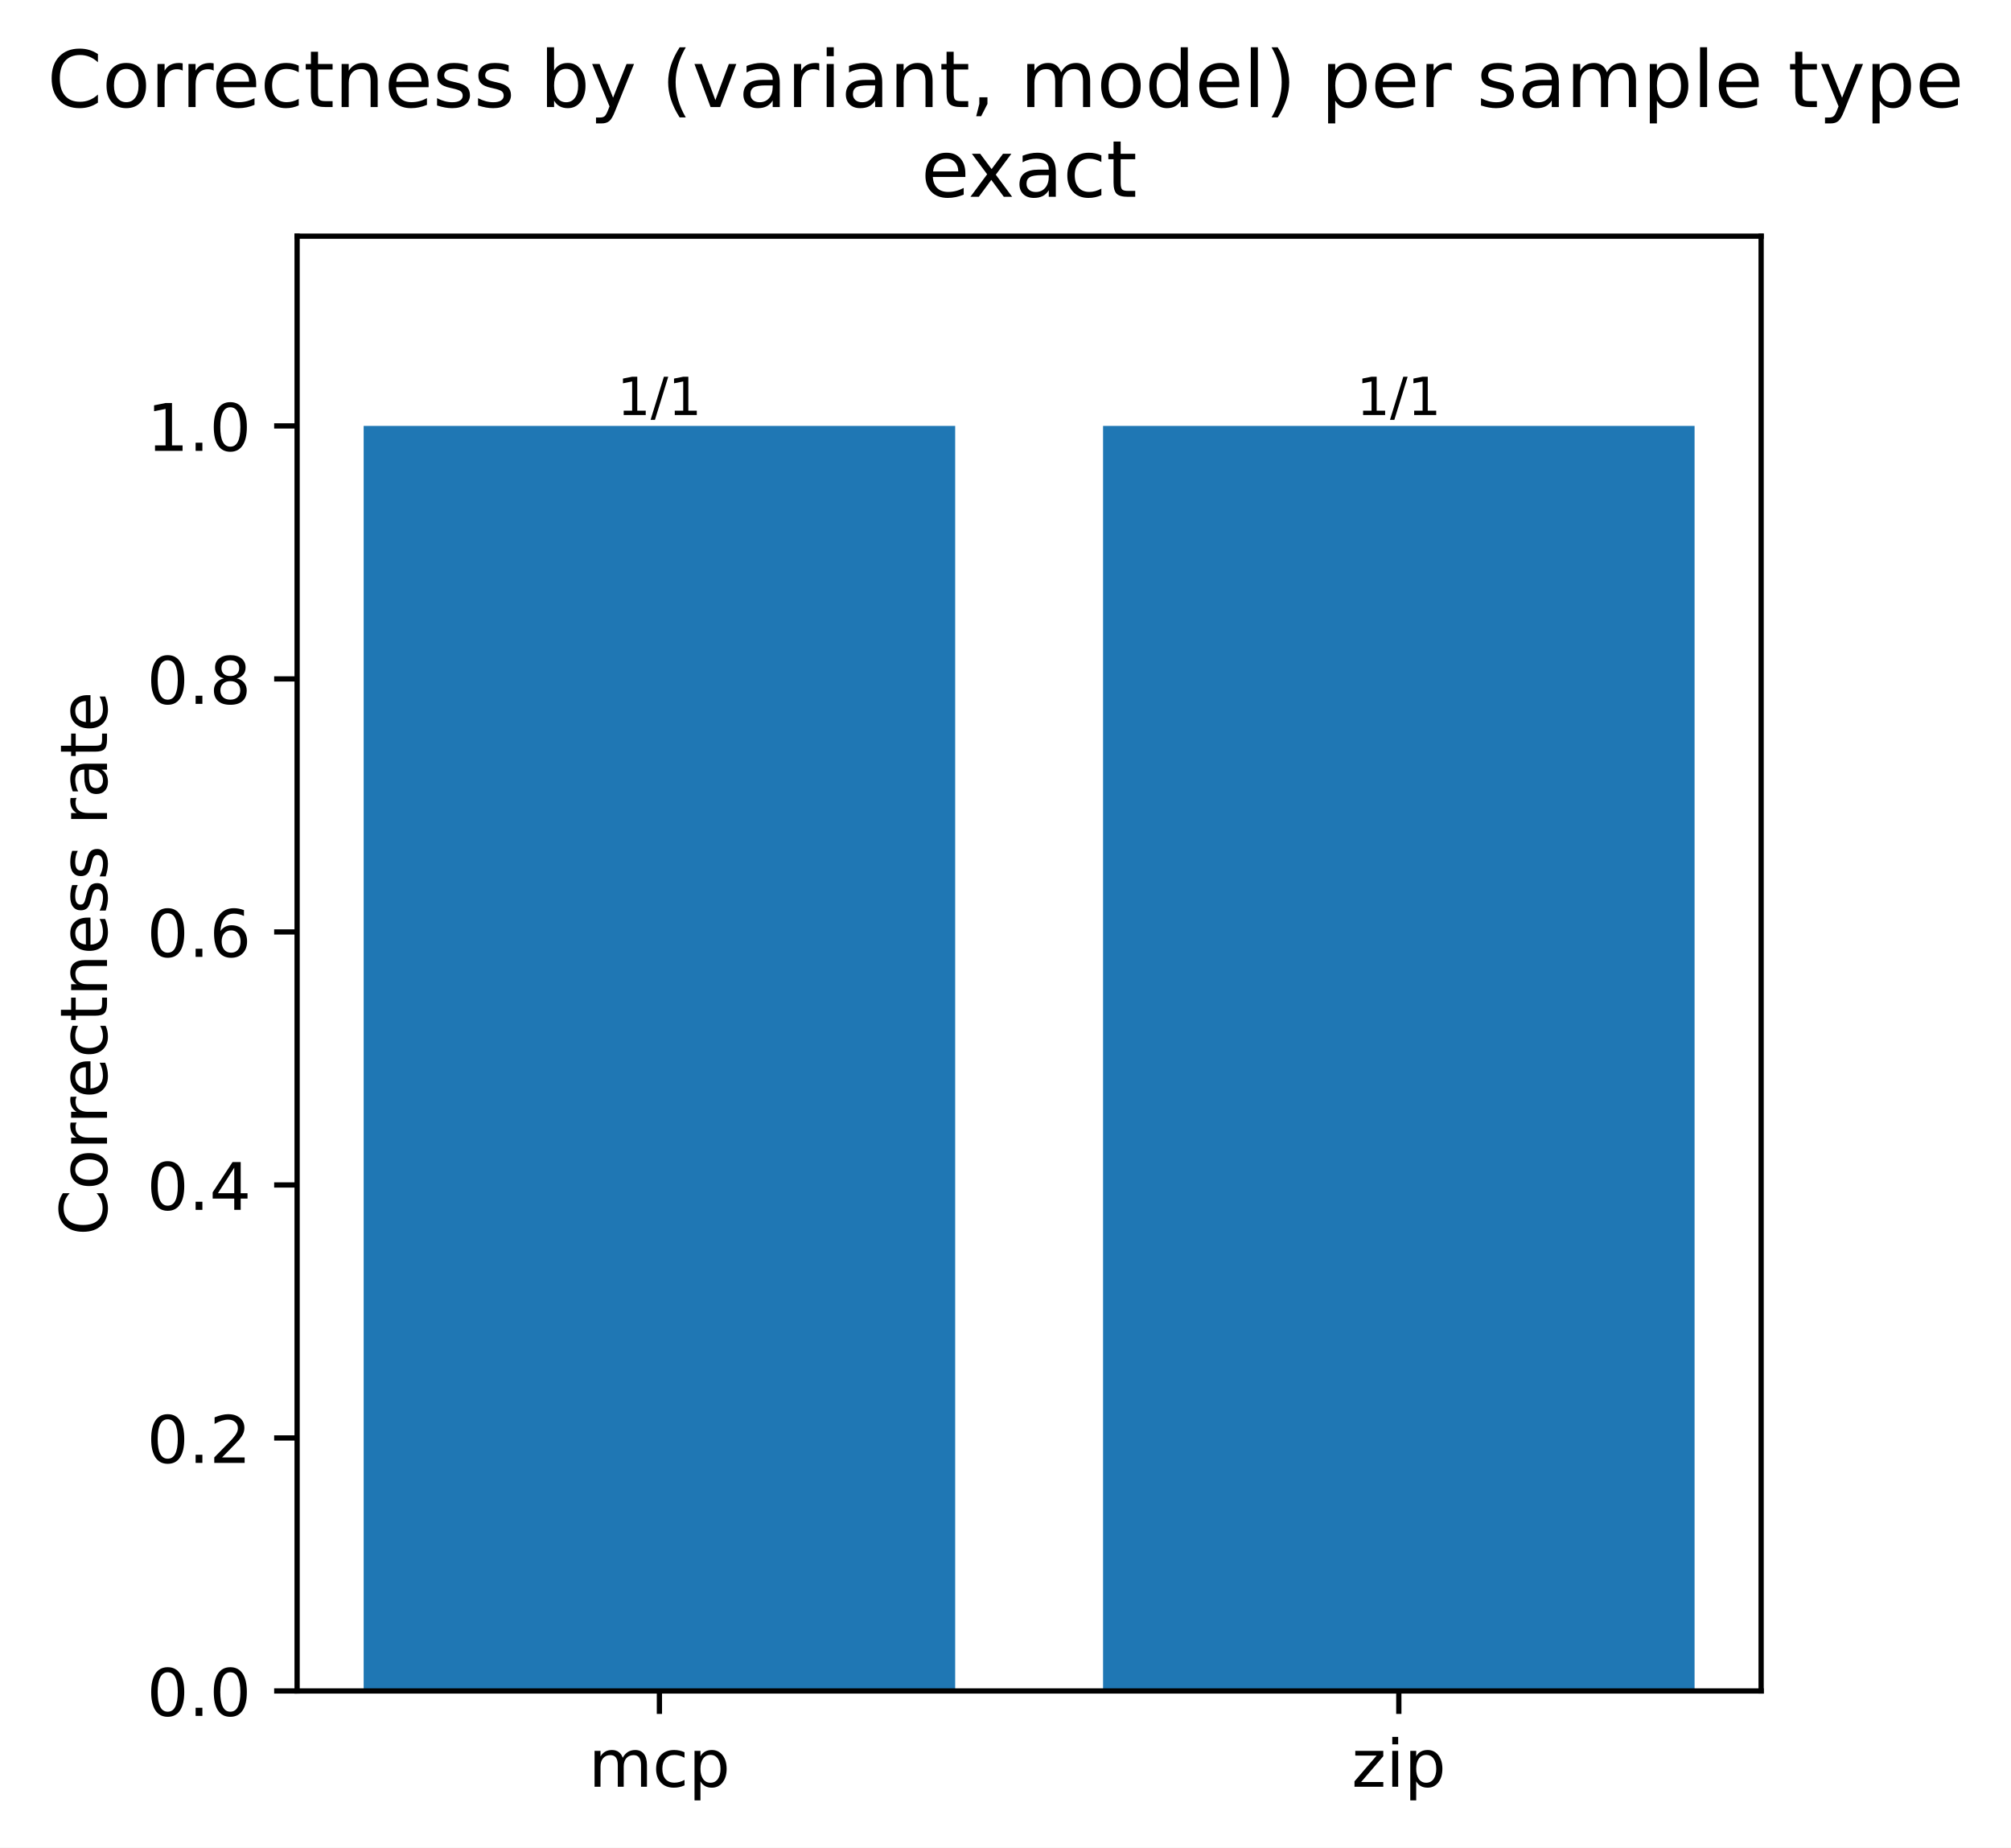
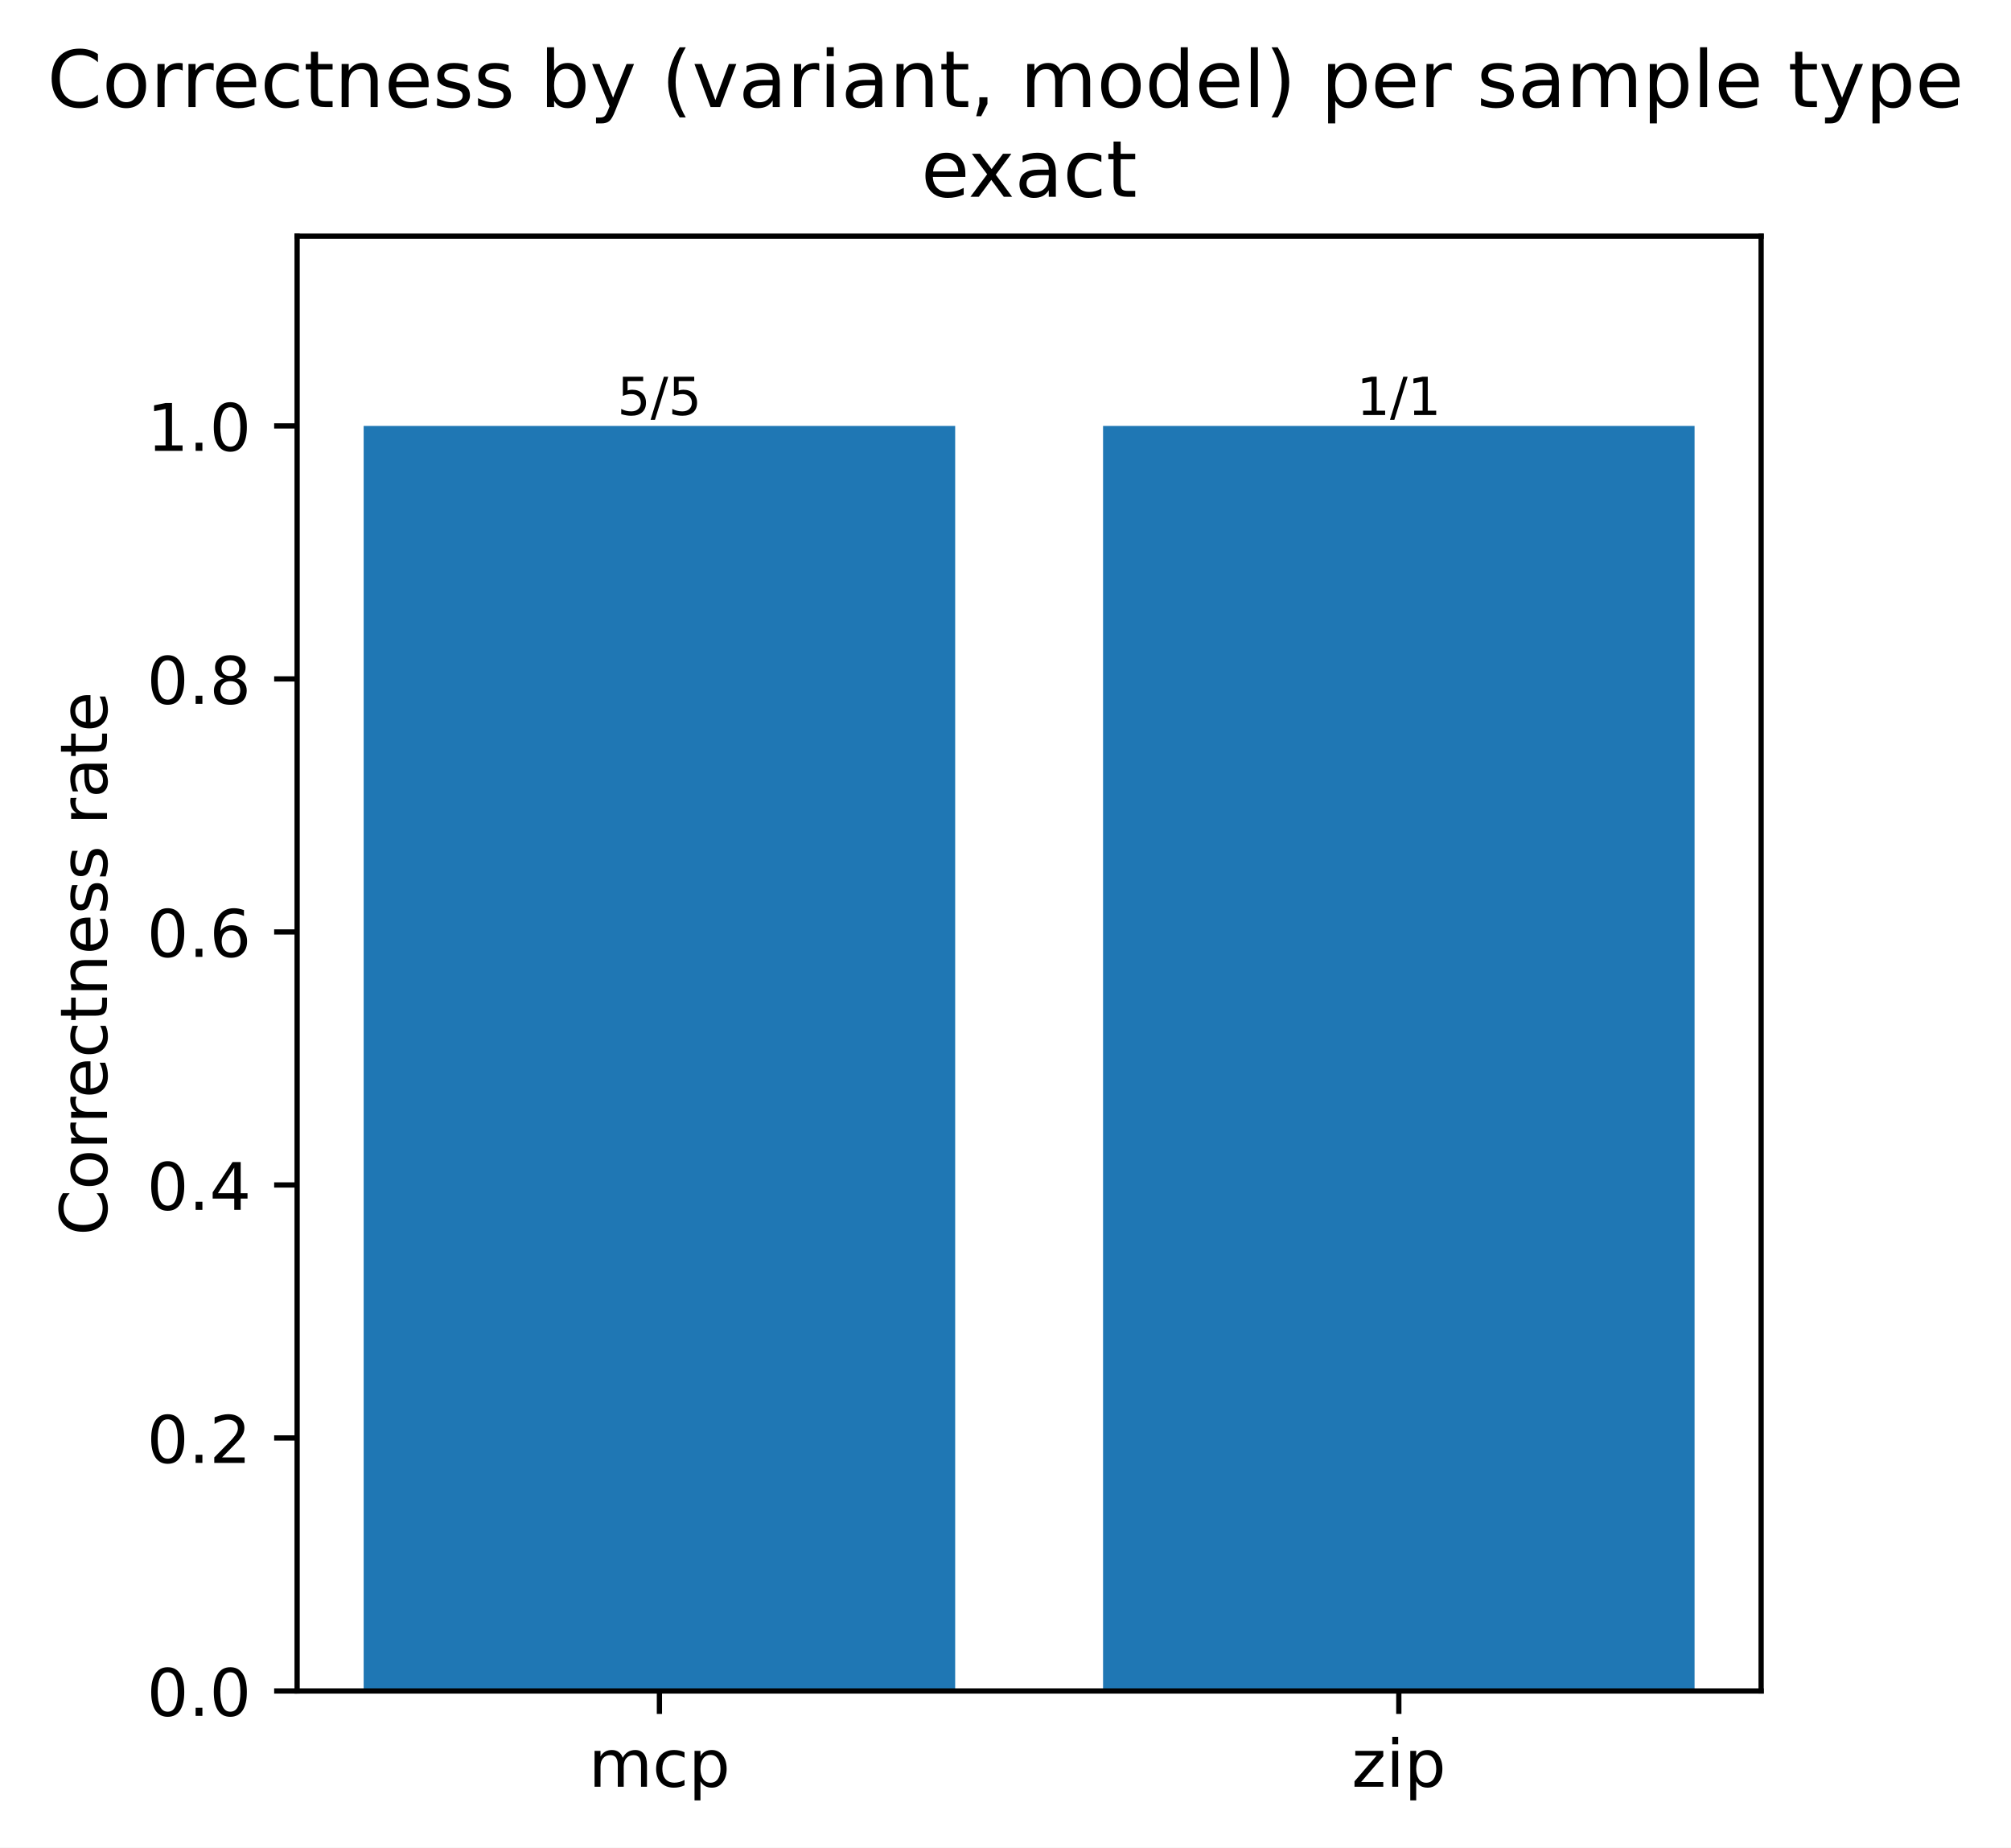
<svg xmlns="http://www.w3.org/2000/svg" xmlns:xlink="http://www.w3.org/1999/xlink" width="306.592pt" height="281.638pt" viewBox="0 0 306.592 281.638" version="1.1">
  <defs>
    <style type="text/css">*{stroke-linejoin: round; stroke-linecap: butt}</style>
  </defs>
  <g id="figure_1">
    <g id="patch_1">
      <path d="M 0 281.638  L 306.592 281.638  L 306.592 0  L 0 0  z " style="fill: #ffffff" />
    </g>
    <g id="axes_1">
      <g id="patch_2">
        <path d="M 45.296 257.76  L 268.496 257.76  L 268.496 36  L 45.296 36  z " style="fill: #ffffff" />
      </g>
      <g id="patch_3">
-         <path d="M 55.442 257.76  L 145.624 257.76  L 145.624 64.925  L 55.442 64.925  z " clip-path="url(#p51ea67b975)" style="fill: #1f77b4" />
+         <path d="M 55.442 257.76  L 145.624 257.76  L 145.624 64.925  L 55.442 64.925  z " clip-path="url(#pb6bd31a310)" style="fill: #1f77b4" />
      </g>
      <g id="patch_4">
-         <path d="M 168.169 257.76  L 258.351 257.76  L 258.351 64.925  L 168.169 64.925  z " clip-path="url(#p51ea67b975)" style="fill: #1f77b4" />
+         <path d="M 168.169 257.76  L 258.351 257.76  L 258.351 64.925  L 168.169 64.925  z " clip-path="url(#pb6bd31a310)" style="fill: #1f77b4" />
      </g>
      <g id="matplotlib.axis_1">
        <g id="xtick_1">
          <g id="line2d_1">
            <defs>
-               <path id="mc1d07c8a04" d="M 0 0  L 0 3.5  " style="stroke: #000000; stroke-width: 0.8" />
+               <path id="mdec5b7eccf" d="M 0 0  L 0 3.5  " style="stroke: #000000; stroke-width: 0.8" />
            </defs>
            <g>
-               <use xlink:href="#mc1d07c8a04" x="100.533" y="257.76" style="stroke: #000000; stroke-width: 0.8" />
+               <use xlink:href="#mdec5b7eccf" x="100.533" y="257.76" style="stroke: #000000; stroke-width: 0.8" />
            </g>
          </g>
          <g id="text_1">
            <g transform="translate(89.73886 272.3584) scale(0.1 -0.1)">
              <defs>
                <path id="DejaVuSans-6d" d="M 3328 2828  Q 3544 3216 3844 3400  Q 4144 3584 4550 3584  Q 5097 3584 5394 3201  Q 5691 2819 5691 2113  L 5691 0  L 5113 0  L 5113 2094  Q 5113 2597 4934 2840  Q 4756 3084 4391 3084  Q 3944 3084 3684 2787  Q 3425 2491 3425 1978  L 3425 0  L 2847 0  L 2847 2094  Q 2847 2600 2669 2842  Q 2491 3084 2119 3084  Q 1678 3084 1418 2786  Q 1159 2488 1159 1978  L 1159 0  L 581 0  L 581 3500  L 1159 3500  L 1159 2956  Q 1356 3278 1631 3431  Q 1906 3584 2284 3584  Q 2666 3584 2933 3390  Q 3200 3197 3328 2828  z " transform="scale(0.015625)" />
                <path id="DejaVuSans-63" d="M 3122 3366  L 3122 2828  Q 2878 2963 2633 3030  Q 2388 3097 2138 3097  Q 1578 3097 1268 2742  Q 959 2388 959 1747  Q 959 1106 1268 751  Q 1578 397 2138 397  Q 2388 397 2633 464  Q 2878 531 3122 666  L 3122 134  Q 2881 22 2623 -34  Q 2366 -91 2075 -91  Q 1284 -91 818 406  Q 353 903 353 1747  Q 353 2603 823 3093  Q 1294 3584 2113 3584  Q 2378 3584 2631 3529  Q 2884 3475 3122 3366  z " transform="scale(0.015625)" />
                <path id="DejaVuSans-70" d="M 1159 525  L 1159 -1331  L 581 -1331  L 581 3500  L 1159 3500  L 1159 2969  Q 1341 3281 1617 3432  Q 1894 3584 2278 3584  Q 2916 3584 3314 3078  Q 3713 2572 3713 1747  Q 3713 922 3314 415  Q 2916 -91 2278 -91  Q 1894 -91 1617 61  Q 1341 213 1159 525  z M 3116 1747  Q 3116 2381 2855 2742  Q 2594 3103 2138 3103  Q 1681 3103 1420 2742  Q 1159 2381 1159 1747  Q 1159 1113 1420 752  Q 1681 391 2138 391  Q 2594 391 2855 752  Q 3116 1113 3116 1747  z " transform="scale(0.015625)" />
              </defs>
              <use xlink:href="#DejaVuSans-6d" />
              <use xlink:href="#DejaVuSans-63" transform="translate(97.41211 0)" />
              <use xlink:href="#DejaVuSans-70" transform="translate(152.3926 0)" />
            </g>
          </g>
        </g>
        <g id="xtick_2">
          <g id="line2d_2">
            <g>
-               <use xlink:href="#mc1d07c8a04" x="213.26" y="257.76" style="stroke: #000000; stroke-width: 0.8" />
+               <use xlink:href="#mdec5b7eccf" x="213.26" y="257.76" style="stroke: #000000; stroke-width: 0.8" />
            </g>
          </g>
          <g id="text_2">
            <g transform="translate(206.0724 272.3584) scale(0.1 -0.1)">
              <defs>
                <path id="DejaVuSans-7a" d="M 353 3500  L 3084 3500  L 3084 2975  L 922 459  L 3084 459  L 3084 0  L 275 0  L 275 525  L 2438 3041  L 353 3041  L 353 3500  z " transform="scale(0.015625)" />
                <path id="DejaVuSans-69" d="M 603 3500  L 1178 3500  L 1178 0  L 603 0  L 603 3500  z M 603 4863  L 1178 4863  L 1178 4134  L 603 4134  L 603 4863  z " transform="scale(0.015625)" />
              </defs>
              <use xlink:href="#DejaVuSans-7a" />
              <use xlink:href="#DejaVuSans-69" transform="translate(52.49023 0)" />
              <use xlink:href="#DejaVuSans-70" transform="translate(80.27344 0)" />
            </g>
          </g>
        </g>
      </g>
      <g id="matplotlib.axis_2">
        <g id="ytick_1">
          <g id="line2d_3">
            <defs>
-               <path id="m2aa5e78aa6" d="M 0 0  L -3.5 0  " style="stroke: #000000; stroke-width: 0.8" />
+               <path id="mf747e8ed55" d="M 0 0  L -3.5 0  " style="stroke: #000000; stroke-width: 0.8" />
            </defs>
            <g>
-               <use xlink:href="#m2aa5e78aa6" x="45.296" y="257.76" style="stroke: #000000; stroke-width: 0.8" />
+               <use xlink:href="#mf747e8ed55" x="45.296" y="257.76" style="stroke: #000000; stroke-width: 0.8" />
            </g>
          </g>
          <g id="text_3">
            <g transform="translate(22.39313 261.5592) scale(0.1 -0.1)">
              <defs>
                <path id="DejaVuSans-30" d="M 2034 4250  Q 1547 4250 1301 3770  Q 1056 3291 1056 2328  Q 1056 1369 1301 889  Q 1547 409 2034 409  Q 2525 409 2770 889  Q 3016 1369 3016 2328  Q 3016 3291 2770 3770  Q 2525 4250 2034 4250  z M 2034 4750  Q 2819 4750 3233 4129  Q 3647 3509 3647 2328  Q 3647 1150 3233 529  Q 2819 -91 2034 -91  Q 1250 -91 836 529  Q 422 1150 422 2328  Q 422 3509 836 4129  Q 1250 4750 2034 4750  z " transform="scale(0.015625)" />
                <path id="DejaVuSans-2e" d="M 684 794  L 1344 794  L 1344 0  L 684 0  L 684 794  z " transform="scale(0.015625)" />
              </defs>
              <use xlink:href="#DejaVuSans-30" />
              <use xlink:href="#DejaVuSans-2e" transform="translate(63.62305 0)" />
              <use xlink:href="#DejaVuSans-30" transform="translate(95.41016 0)" />
            </g>
          </g>
        </g>
        <g id="ytick_2">
          <g id="line2d_4">
            <g>
-               <use xlink:href="#m2aa5e78aa6" x="45.296" y="219.193" style="stroke: #000000; stroke-width: 0.8" />
+               <use xlink:href="#mf747e8ed55" x="45.296" y="219.193" style="stroke: #000000; stroke-width: 0.8" />
            </g>
          </g>
          <g id="text_4">
            <g transform="translate(22.39313 222.9923) scale(0.1 -0.1)">
              <defs>
                <path id="DejaVuSans-32" d="M 1228 531  L 3431 531  L 3431 0  L 469 0  L 469 531  Q 828 903 1448 1529  Q 2069 2156 2228 2338  Q 2531 2678 2651 2914  Q 2772 3150 2772 3378  Q 2772 3750 2511 3984  Q 2250 4219 1831 4219  Q 1534 4219 1204 4116  Q 875 4013 500 3803  L 500 4441  Q 881 4594 1212 4672  Q 1544 4750 1819 4750  Q 2544 4750 2975 4387  Q 3406 4025 3406 3419  Q 3406 3131 3298 2873  Q 3191 2616 2906 2266  Q 2828 2175 2409 1742  Q 1991 1309 1228 531  z " transform="scale(0.015625)" />
              </defs>
              <use xlink:href="#DejaVuSans-30" />
              <use xlink:href="#DejaVuSans-2e" transform="translate(63.62305 0)" />
              <use xlink:href="#DejaVuSans-32" transform="translate(95.41016 0)" />
            </g>
          </g>
        </g>
        <g id="ytick_3">
          <g id="line2d_5">
            <g>
-               <use xlink:href="#m2aa5e78aa6" x="45.296" y="180.626" style="stroke: #000000; stroke-width: 0.8" />
+               <use xlink:href="#mf747e8ed55" x="45.296" y="180.626" style="stroke: #000000; stroke-width: 0.8" />
            </g>
          </g>
          <g id="text_5">
            <g transform="translate(22.39313 184.4253) scale(0.1 -0.1)">
              <defs>
                <path id="DejaVuSans-34" d="M 2419 4116  L 825 1625  L 2419 1625  L 2419 4116  z M 2253 4666  L 3047 4666  L 3047 1625  L 3713 1625  L 3713 1100  L 3047 1100  L 3047 0  L 2419 0  L 2419 1100  L 313 1100  L 313 1709  L 2253 4666  z " transform="scale(0.015625)" />
              </defs>
              <use xlink:href="#DejaVuSans-30" />
              <use xlink:href="#DejaVuSans-2e" transform="translate(63.62305 0)" />
              <use xlink:href="#DejaVuSans-34" transform="translate(95.41016 0)" />
            </g>
          </g>
        </g>
        <g id="ytick_4">
          <g id="line2d_6">
            <g>
-               <use xlink:href="#m2aa5e78aa6" x="45.296" y="142.059" style="stroke: #000000; stroke-width: 0.8" />
+               <use xlink:href="#mf747e8ed55" x="45.296" y="142.059" style="stroke: #000000; stroke-width: 0.8" />
            </g>
          </g>
          <g id="text_6">
            <g transform="translate(22.39313 145.8583) scale(0.1 -0.1)">
              <defs>
                <path id="DejaVuSans-36" d="M 2113 2584  Q 1688 2584 1439 2293  Q 1191 2003 1191 1497  Q 1191 994 1439 701  Q 1688 409 2113 409  Q 2538 409 2786 701  Q 3034 994 3034 1497  Q 3034 2003 2786 2293  Q 2538 2584 2113 2584  z M 3366 4563  L 3366 3988  Q 3128 4100 2886 4159  Q 2644 4219 2406 4219  Q 1781 4219 1451 3797  Q 1122 3375 1075 2522  Q 1259 2794 1537 2939  Q 1816 3084 2150 3084  Q 2853 3084 3261 2657  Q 3669 2231 3669 1497  Q 3669 778 3244 343  Q 2819 -91 2113 -91  Q 1303 -91 875 529  Q 447 1150 447 2328  Q 447 3434 972 4092  Q 1497 4750 2381 4750  Q 2619 4750 2861 4703  Q 3103 4656 3366 4563  z " transform="scale(0.015625)" />
              </defs>
              <use xlink:href="#DejaVuSans-30" />
              <use xlink:href="#DejaVuSans-2e" transform="translate(63.62305 0)" />
              <use xlink:href="#DejaVuSans-36" transform="translate(95.41016 0)" />
            </g>
          </g>
        </g>
        <g id="ytick_5">
          <g id="line2d_7">
            <g>
-               <use xlink:href="#m2aa5e78aa6" x="45.296" y="103.492" style="stroke: #000000; stroke-width: 0.8" />
+               <use xlink:href="#mf747e8ed55" x="45.296" y="103.492" style="stroke: #000000; stroke-width: 0.8" />
            </g>
          </g>
          <g id="text_7">
            <g transform="translate(22.39313 107.2914) scale(0.1 -0.1)">
              <defs>
                <path id="DejaVuSans-38" d="M 2034 2216  Q 1584 2216 1326 1975  Q 1069 1734 1069 1313  Q 1069 891 1326 650  Q 1584 409 2034 409  Q 2484 409 2743 651  Q 3003 894 3003 1313  Q 3003 1734 2745 1975  Q 2488 2216 2034 2216  z M 1403 2484  Q 997 2584 770 2862  Q 544 3141 544 3541  Q 544 4100 942 4425  Q 1341 4750 2034 4750  Q 2731 4750 3128 4425  Q 3525 4100 3525 3541  Q 3525 3141 3298 2862  Q 3072 2584 2669 2484  Q 3125 2378 3379 2068  Q 3634 1759 3634 1313  Q 3634 634 3220 271  Q 2806 -91 2034 -91  Q 1263 -91 848 271  Q 434 634 434 1313  Q 434 1759 690 2068  Q 947 2378 1403 2484  z M 1172 3481  Q 1172 3119 1398 2916  Q 1625 2713 2034 2713  Q 2441 2713 2670 2916  Q 2900 3119 2900 3481  Q 2900 3844 2670 4047  Q 2441 4250 2034 4250  Q 1625 4250 1398 4047  Q 1172 3844 1172 3481  z " transform="scale(0.015625)" />
              </defs>
              <use xlink:href="#DejaVuSans-30" />
              <use xlink:href="#DejaVuSans-2e" transform="translate(63.62305 0)" />
              <use xlink:href="#DejaVuSans-38" transform="translate(95.41016 0)" />
            </g>
          </g>
        </g>
        <g id="ytick_6">
          <g id="line2d_8">
            <g>
-               <use xlink:href="#m2aa5e78aa6" x="45.296" y="64.925" style="stroke: #000000; stroke-width: 0.8" />
+               <use xlink:href="#mf747e8ed55" x="45.296" y="64.925" style="stroke: #000000; stroke-width: 0.8" />
            </g>
          </g>
          <g id="text_8">
            <g transform="translate(22.39313 68.72444) scale(0.1 -0.1)">
              <defs>
                <path id="DejaVuSans-31" d="M 794 531  L 1825 531  L 1825 4091  L 703 3866  L 703 4441  L 1819 4666  L 2450 4666  L 2450 531  L 3481 531  L 3481 0  L 794 0  L 794 531  z " transform="scale(0.015625)" />
              </defs>
              <use xlink:href="#DejaVuSans-31" />
              <use xlink:href="#DejaVuSans-2e" transform="translate(63.62305 0)" />
              <use xlink:href="#DejaVuSans-30" transform="translate(95.41016 0)" />
            </g>
          </g>
        </g>
        <g id="text_9">
          <g transform="translate(16.31344 188.3277) rotate(-90) scale(0.1 -0.1)">
            <defs>
              <path id="DejaVuSans-43" d="M 4122 4306  L 4122 3641  Q 3803 3938 3442 4084  Q 3081 4231 2675 4231  Q 1875 4231 1450 3742  Q 1025 3253 1025 2328  Q 1025 1406 1450 917  Q 1875 428 2675 428  Q 3081 428 3442 575  Q 3803 722 4122 1019  L 4122 359  Q 3791 134 3420 21  Q 3050 -91 2638 -91  Q 1578 -91 968 557  Q 359 1206 359 2328  Q 359 3453 968 4101  Q 1578 4750 2638 4750  Q 3056 4750 3426 4639  Q 3797 4528 4122 4306  z " transform="scale(0.015625)" />
              <path id="DejaVuSans-6f" d="M 1959 3097  Q 1497 3097 1228 2736  Q 959 2375 959 1747  Q 959 1119 1226 758  Q 1494 397 1959 397  Q 2419 397 2687 759  Q 2956 1122 2956 1747  Q 2956 2369 2687 2733  Q 2419 3097 1959 3097  z M 1959 3584  Q 2709 3584 3137 3096  Q 3566 2609 3566 1747  Q 3566 888 3137 398  Q 2709 -91 1959 -91  Q 1206 -91 779 398  Q 353 888 353 1747  Q 353 2609 779 3096  Q 1206 3584 1959 3584  z " transform="scale(0.015625)" />
              <path id="DejaVuSans-72" d="M 2631 2963  Q 2534 3019 2420 3045  Q 2306 3072 2169 3072  Q 1681 3072 1420 2755  Q 1159 2438 1159 1844  L 1159 0  L 581 0  L 581 3500  L 1159 3500  L 1159 2956  Q 1341 3275 1631 3429  Q 1922 3584 2338 3584  Q 2397 3584 2469 3576  Q 2541 3569 2628 3553  L 2631 2963  z " transform="scale(0.015625)" />
              <path id="DejaVuSans-65" d="M 3597 1894  L 3597 1613  L 953 1613  Q 991 1019 1311 708  Q 1631 397 2203 397  Q 2534 397 2845 478  Q 3156 559 3463 722  L 3463 178  Q 3153 47 2828 -22  Q 2503 -91 2169 -91  Q 1331 -91 842 396  Q 353 884 353 1716  Q 353 2575 817 3079  Q 1281 3584 2069 3584  Q 2775 3584 3186 3129  Q 3597 2675 3597 1894  z M 3022 2063  Q 3016 2534 2758 2815  Q 2500 3097 2075 3097  Q 1594 3097 1305 2825  Q 1016 2553 972 2059  L 3022 2063  z " transform="scale(0.015625)" />
              <path id="DejaVuSans-74" d="M 1172 4494  L 1172 3500  L 2356 3500  L 2356 3053  L 1172 3053  L 1172 1153  Q 1172 725 1289 603  Q 1406 481 1766 481  L 2356 481  L 2356 0  L 1766 0  Q 1100 0 847 248  Q 594 497 594 1153  L 594 3053  L 172 3053  L 172 3500  L 594 3500  L 594 4494  L 1172 4494  z " transform="scale(0.015625)" />
              <path id="DejaVuSans-6e" d="M 3513 2113  L 3513 0  L 2938 0  L 2938 2094  Q 2938 2591 2744 2837  Q 2550 3084 2163 3084  Q 1697 3084 1428 2787  Q 1159 2491 1159 1978  L 1159 0  L 581 0  L 581 3500  L 1159 3500  L 1159 2956  Q 1366 3272 1645 3428  Q 1925 3584 2291 3584  Q 2894 3584 3203 3211  Q 3513 2838 3513 2113  z " transform="scale(0.015625)" />
              <path id="DejaVuSans-73" d="M 2834 3397  L 2834 2853  Q 2591 2978 2328 3040  Q 2066 3103 1784 3103  Q 1356 3103 1142 2972  Q 928 2841 928 2578  Q 928 2378 1081 2264  Q 1234 2150 1697 2047  L 1894 2003  Q 2506 1872 2764 1633  Q 3022 1394 3022 966  Q 3022 478 2636 193  Q 2250 -91 1575 -91  Q 1294 -91 989 -36  Q 684 19 347 128  L 347 722  Q 666 556 975 473  Q 1284 391 1588 391  Q 1994 391 2212 530  Q 2431 669 2431 922  Q 2431 1156 2273 1281  Q 2116 1406 1581 1522  L 1381 1569  Q 847 1681 609 1914  Q 372 2147 372 2553  Q 372 3047 722 3315  Q 1072 3584 1716 3584  Q 2034 3584 2315 3537  Q 2597 3491 2834 3397  z " transform="scale(0.015625)" />
              <path id="DejaVuSans-20" transform="scale(0.015625)" />
              <path id="DejaVuSans-61" d="M 2194 1759  Q 1497 1759 1228 1600  Q 959 1441 959 1056  Q 959 750 1161 570  Q 1363 391 1709 391  Q 2188 391 2477 730  Q 2766 1069 2766 1631  L 2766 1759  L 2194 1759  z M 3341 1997  L 3341 0  L 2766 0  L 2766 531  Q 2569 213 2275 61  Q 1981 -91 1556 -91  Q 1019 -91 701 211  Q 384 513 384 1019  Q 384 1609 779 1909  Q 1175 2209 1959 2209  L 2766 2209  L 2766 2266  Q 2766 2663 2505 2880  Q 2244 3097 1772 3097  Q 1472 3097 1187 3025  Q 903 2953 641 2809  L 641 3341  Q 956 3463 1253 3523  Q 1550 3584 1831 3584  Q 2591 3584 2966 3190  Q 3341 2797 3341 1997  z " transform="scale(0.015625)" />
            </defs>
            <use xlink:href="#DejaVuSans-43" />
            <use xlink:href="#DejaVuSans-6f" transform="translate(69.82422 0)" />
            <use xlink:href="#DejaVuSans-72" transform="translate(131.0059 0)" />
            <use xlink:href="#DejaVuSans-72" transform="translate(170.3691 0)" />
            <use xlink:href="#DejaVuSans-65" transform="translate(209.2324 0)" />
            <use xlink:href="#DejaVuSans-63" transform="translate(270.7559 0)" />
            <use xlink:href="#DejaVuSans-74" transform="translate(325.7363 0)" />
            <use xlink:href="#DejaVuSans-6e" transform="translate(364.9453 0)" />
            <use xlink:href="#DejaVuSans-65" transform="translate(428.3242 0)" />
            <use xlink:href="#DejaVuSans-73" transform="translate(489.8477 0)" />
            <use xlink:href="#DejaVuSans-73" transform="translate(541.9473 0)" />
            <use xlink:href="#DejaVuSans-20" transform="translate(594.0469 0)" />
            <use xlink:href="#DejaVuSans-72" transform="translate(625.834 0)" />
            <use xlink:href="#DejaVuSans-61" transform="translate(666.9473 0)" />
            <use xlink:href="#DejaVuSans-74" transform="translate(728.2266 0)" />
            <use xlink:href="#DejaVuSans-65" transform="translate(767.4355 0)" />
          </g>
        </g>
      </g>
      <g id="patch_5">
        <path d="M 45.296 257.76  L 45.296 36  " style="fill: none; stroke: #000000; stroke-width: 0.8; stroke-linejoin: miter; stroke-linecap: square" />
      </g>
      <g id="patch_6">
        <path d="M 268.496 257.76  L 268.496 36  " style="fill: none; stroke: #000000; stroke-width: 0.8; stroke-linejoin: miter; stroke-linecap: square" />
      </g>
      <g id="patch_7">
        <path d="M 45.296 257.76  L 268.496 257.76  " style="fill: none; stroke: #000000; stroke-width: 0.8; stroke-linejoin: miter; stroke-linecap: square" />
      </g>
      <g id="patch_8">
        <path d="M 45.296 36  L 268.496 36  " style="fill: none; stroke: #000000; stroke-width: 0.8; stroke-linejoin: miter; stroke-linecap: square" />
      </g>
      <g id="text_10">
        <g transform="translate(94.09511 63.26147) scale(0.08 -0.08)">
          <defs>
+             <path id="DejaVuSans-35" d="M 691 4666  L 3169 4666  L 3169 4134  L 1269 4134  L 1269 2991  Q 1406 3038 1543 3061  Q 1681 3084 1819 3084  Q 2600 3084 3056 2656  Q 3513 2228 3513 1497  Q 3513 744 3044 326  Q 2575 -91 1722 -91  Q 1428 -91 1123 -41  Q 819 9 494 109  L 494 744  Q 775 591 1075 516  Q 1375 441 1709 441  Q 2250 441 2565 725  Q 2881 1009 2881 1497  Q 2881 1984 2565 2268  Q 2250 2553 1709 2553  Q 1456 2553 1204 2497  Q 953 2441 691 2322  L 691 4666  z " transform="scale(0.015625)" />
            <path id="DejaVuSans-2f" d="M 1625 4666  L 2156 4666  L 531 -594  L 0 -594  L 1625 4666  z " transform="scale(0.015625)" />
          </defs>
-           <use xlink:href="#DejaVuSans-31" />
+           <use xlink:href="#DejaVuSans-35" />
          <use xlink:href="#DejaVuSans-2f" transform="translate(63.62305 0)" />
-           <use xlink:href="#DejaVuSans-31" transform="translate(97.31445 0)" />
+           <use xlink:href="#DejaVuSans-35" transform="translate(97.31445 0)" />
        </g>
      </g>
      <g id="text_11">
        <g transform="translate(206.8224 63.26147) scale(0.08 -0.08)">
          <use xlink:href="#DejaVuSans-31" />
          <use xlink:href="#DejaVuSans-2f" transform="translate(63.62305 0)" />
          <use xlink:href="#DejaVuSans-31" transform="translate(97.31445 0)" />
        </g>
      </g>
      <g id="text_12">
        <g transform="translate(140.43 30) scale(0.12 -0.12)">
          <defs>
            <path id="DejaVuSans-78" d="M 3513 3500  L 2247 1797  L 3578 0  L 2900 0  L 1881 1375  L 863 0  L 184 0  L 1544 1831  L 300 3500  L 978 3500  L 1906 2253  L 2834 3500  L 3513 3500  z " transform="scale(0.015625)" />
          </defs>
          <use xlink:href="#DejaVuSans-65" />
          <use xlink:href="#DejaVuSans-78" transform="translate(59.77344 0)" />
          <use xlink:href="#DejaVuSans-61" transform="translate(118.9531 0)" />
          <use xlink:href="#DejaVuSans-63" transform="translate(180.2324 0)" />
          <use xlink:href="#DejaVuSans-74" transform="translate(235.2129 0)" />
        </g>
      </g>
    </g>
    <g id="text_13">
      <g transform="translate(7.2 16.31812) scale(0.12 -0.12)">
        <defs>
          <path id="DejaVuSans-62" d="M 3116 1747  Q 3116 2381 2855 2742  Q 2594 3103 2138 3103  Q 1681 3103 1420 2742  Q 1159 2381 1159 1747  Q 1159 1113 1420 752  Q 1681 391 2138 391  Q 2594 391 2855 752  Q 3116 1113 3116 1747  z M 1159 2969  Q 1341 3281 1617 3432  Q 1894 3584 2278 3584  Q 2916 3584 3314 3078  Q 3713 2572 3713 1747  Q 3713 922 3314 415  Q 2916 -91 2278 -91  Q 1894 -91 1617 61  Q 1341 213 1159 525  L 1159 0  L 581 0  L 581 4863  L 1159 4863  L 1159 2969  z " transform="scale(0.015625)" />
          <path id="DejaVuSans-79" d="M 2059 -325  Q 1816 -950 1584 -1140  Q 1353 -1331 966 -1331  L 506 -1331  L 506 -850  L 844 -850  Q 1081 -850 1212 -737  Q 1344 -625 1503 -206  L 1606 56  L 191 3500  L 800 3500  L 1894 763  L 2988 3500  L 3597 3500  L 2059 -325  z " transform="scale(0.015625)" />
          <path id="DejaVuSans-28" d="M 1984 4856  Q 1566 4138 1362 3434  Q 1159 2731 1159 2009  Q 1159 1288 1364 580  Q 1569 -128 1984 -844  L 1484 -844  Q 1016 -109 783 600  Q 550 1309 550 2009  Q 550 2706 781 3412  Q 1013 4119 1484 4856  L 1984 4856  z " transform="scale(0.015625)" />
          <path id="DejaVuSans-76" d="M 191 3500  L 800 3500  L 1894 563  L 2988 3500  L 3597 3500  L 2284 0  L 1503 0  L 191 3500  z " transform="scale(0.015625)" />
          <path id="DejaVuSans-2c" d="M 750 794  L 1409 794  L 1409 256  L 897 -744  L 494 -744  L 750 256  L 750 794  z " transform="scale(0.015625)" />
          <path id="DejaVuSans-64" d="M 2906 2969  L 2906 4863  L 3481 4863  L 3481 0  L 2906 0  L 2906 525  Q 2725 213 2448 61  Q 2172 -91 1784 -91  Q 1150 -91 751 415  Q 353 922 353 1747  Q 353 2572 751 3078  Q 1150 3584 1784 3584  Q 2172 3584 2448 3432  Q 2725 3281 2906 2969  z M 947 1747  Q 947 1113 1208 752  Q 1469 391 1925 391  Q 2381 391 2643 752  Q 2906 1113 2906 1747  Q 2906 2381 2643 2742  Q 2381 3103 1925 3103  Q 1469 3103 1208 2742  Q 947 2381 947 1747  z " transform="scale(0.015625)" />
          <path id="DejaVuSans-6c" d="M 603 4863  L 1178 4863  L 1178 0  L 603 0  L 603 4863  z " transform="scale(0.015625)" />
          <path id="DejaVuSans-29" d="M 513 4856  L 1013 4856  Q 1481 4119 1714 3412  Q 1947 2706 1947 2009  Q 1947 1309 1714 600  Q 1481 -109 1013 -844  L 513 -844  Q 928 -128 1133 580  Q 1338 1288 1338 2009  Q 1338 2731 1133 3434  Q 928 4138 513 4856  z " transform="scale(0.015625)" />
        </defs>
        <use xlink:href="#DejaVuSans-43" />
        <use xlink:href="#DejaVuSans-6f" transform="translate(69.82422 0)" />
        <use xlink:href="#DejaVuSans-72" transform="translate(131.0059 0)" />
        <use xlink:href="#DejaVuSans-72" transform="translate(170.3691 0)" />
        <use xlink:href="#DejaVuSans-65" transform="translate(209.2324 0)" />
        <use xlink:href="#DejaVuSans-63" transform="translate(270.7559 0)" />
        <use xlink:href="#DejaVuSans-74" transform="translate(325.7363 0)" />
        <use xlink:href="#DejaVuSans-6e" transform="translate(364.9453 0)" />
        <use xlink:href="#DejaVuSans-65" transform="translate(428.3242 0)" />
        <use xlink:href="#DejaVuSans-73" transform="translate(489.8477 0)" />
        <use xlink:href="#DejaVuSans-73" transform="translate(541.9473 0)" />
        <use xlink:href="#DejaVuSans-20" transform="translate(594.0469 0)" />
        <use xlink:href="#DejaVuSans-62" transform="translate(625.834 0)" />
        <use xlink:href="#DejaVuSans-79" transform="translate(689.3105 0)" />
        <use xlink:href="#DejaVuSans-20" transform="translate(748.4902 0)" />
        <use xlink:href="#DejaVuSans-28" transform="translate(780.2773 0)" />
        <use xlink:href="#DejaVuSans-76" transform="translate(819.291 0)" />
        <use xlink:href="#DejaVuSans-61" transform="translate(878.4707 0)" />
        <use xlink:href="#DejaVuSans-72" transform="translate(939.75 0)" />
        <use xlink:href="#DejaVuSans-69" transform="translate(980.8633 0)" />
        <use xlink:href="#DejaVuSans-61" transform="translate(1008.646 0)" />
        <use xlink:href="#DejaVuSans-6e" transform="translate(1069.926 0)" />
        <use xlink:href="#DejaVuSans-74" transform="translate(1133.305 0)" />
        <use xlink:href="#DejaVuSans-2c" transform="translate(1172.514 0)" />
        <use xlink:href="#DejaVuSans-20" transform="translate(1204.301 0)" />
        <use xlink:href="#DejaVuSans-6d" transform="translate(1236.088 0)" />
        <use xlink:href="#DejaVuSans-6f" transform="translate(1333.5 0)" />
        <use xlink:href="#DejaVuSans-64" transform="translate(1394.682 0)" />
        <use xlink:href="#DejaVuSans-65" transform="translate(1458.158 0)" />
        <use xlink:href="#DejaVuSans-6c" transform="translate(1519.682 0)" />
        <use xlink:href="#DejaVuSans-29" transform="translate(1547.465 0)" />
        <use xlink:href="#DejaVuSans-20" transform="translate(1586.479 0)" />
        <use xlink:href="#DejaVuSans-70" transform="translate(1618.266 0)" />
        <use xlink:href="#DejaVuSans-65" transform="translate(1681.742 0)" />
        <use xlink:href="#DejaVuSans-72" transform="translate(1743.266 0)" />
        <use xlink:href="#DejaVuSans-20" transform="translate(1784.379 0)" />
        <use xlink:href="#DejaVuSans-73" transform="translate(1816.166 0)" />
        <use xlink:href="#DejaVuSans-61" transform="translate(1868.266 0)" />
        <use xlink:href="#DejaVuSans-6d" transform="translate(1929.545 0)" />
        <use xlink:href="#DejaVuSans-70" transform="translate(2026.957 0)" />
        <use xlink:href="#DejaVuSans-6c" transform="translate(2090.434 0)" />
        <use xlink:href="#DejaVuSans-65" transform="translate(2118.217 0)" />
        <use xlink:href="#DejaVuSans-20" transform="translate(2179.74 0)" />
        <use xlink:href="#DejaVuSans-74" transform="translate(2211.527 0)" />
        <use xlink:href="#DejaVuSans-79" transform="translate(2250.736 0)" />
        <use xlink:href="#DejaVuSans-70" transform="translate(2309.916 0)" />
        <use xlink:href="#DejaVuSans-65" transform="translate(2373.393 0)" />
      </g>
    </g>
  </g>
  <defs>
-     <clipPath id="p51ea67b975">
+     <clipPath id="pb6bd31a310">
      <rect x="45.296" y="36" width="223.2" height="221.76" />
    </clipPath>
  </defs>
</svg>
